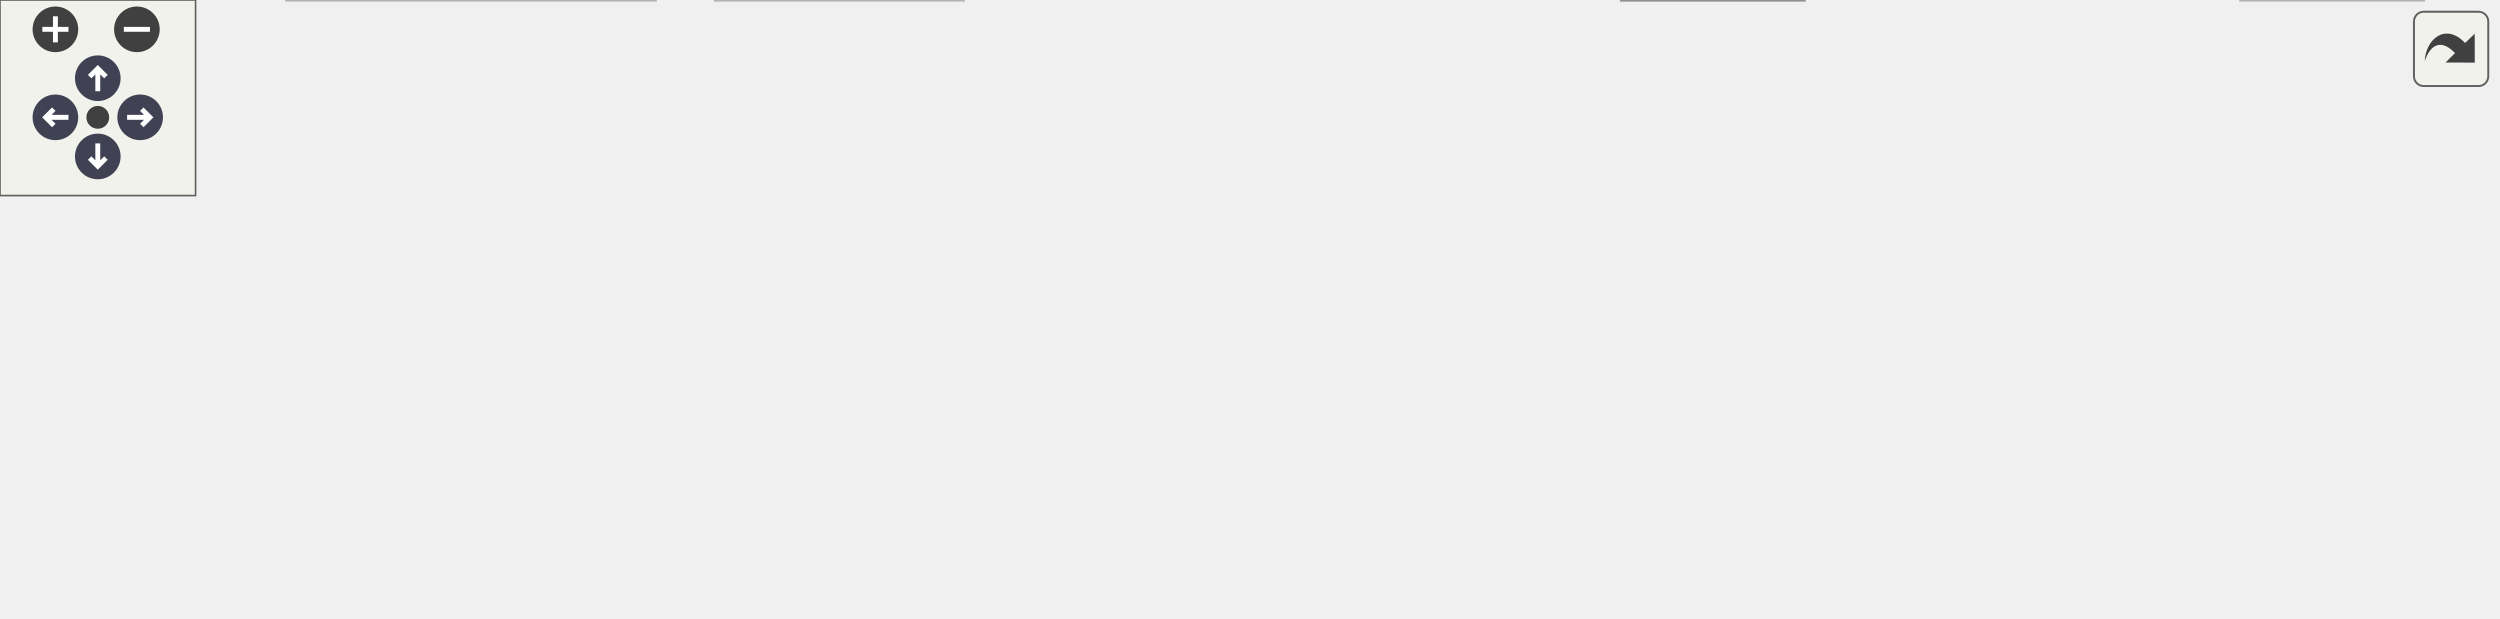
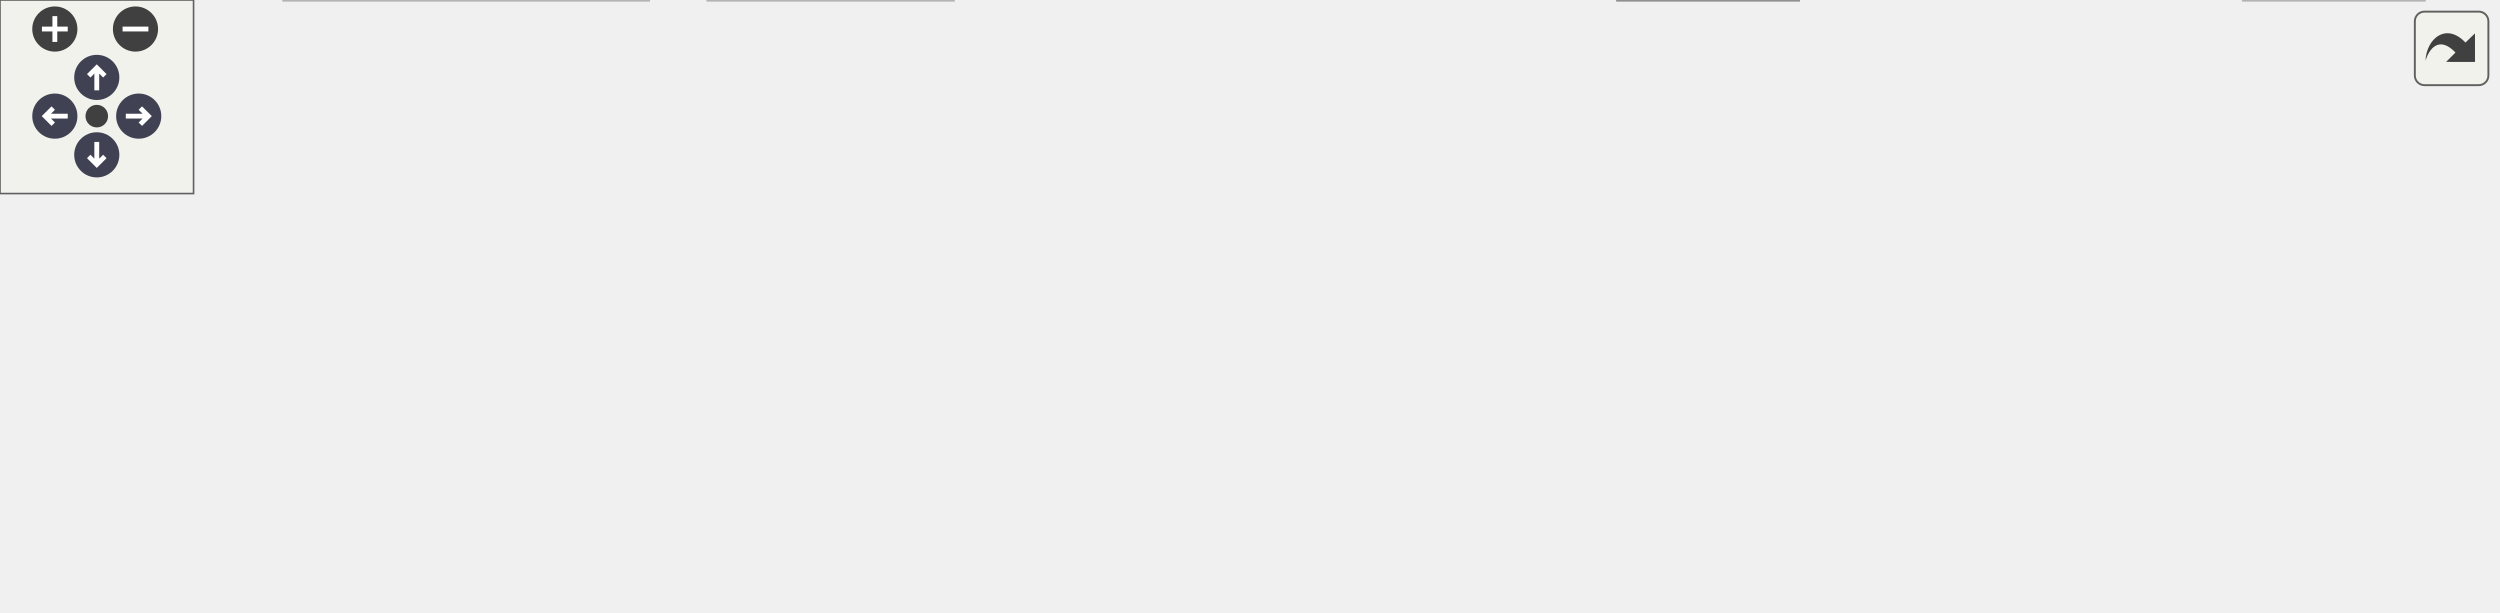
<svg xmlns="http://www.w3.org/2000/svg" xmlns:xlink="http://www.w3.org/1999/xlink" id="main" version="1.1" xml:space="preserve">
  <style type="text/css">
.node, .edge {opacity: 0.7;}
.node.selected, .edge.selected {opacity: 1;}
.edge:hover path { stroke: red; }
.edge:hover polygon { stroke: red; fill: red; }
</style>
  <defs>
    <circle id="rim" cx="0" cy="0" r="7" />
    <circle id="rim2" cx="0" cy="0" r="3.5" />
    <g id="zoomPlus">
      <use xlink:href="#rim" fill="#404040">
        <set attributeName="fill" to="#808080" begin="zoomplus.mouseover" end="zoomplus.mouseout" />
      </use>
      <path d="M-4,0h8M0,-4v8" fill="none" stroke="white" stroke-width="1.5" pointer-events="none" />
    </g>
    <g id="zoomMin">
      <use xlink:href="#rim" fill="#404040">
        <set attributeName="fill" to="#808080" begin="zoomminus.mouseover" end="zoomminus.mouseout" />
      </use>
      <path d="M-4,0h8" fill="none" stroke="white" stroke-width="1.5" pointer-events="none" />
    </g>
    <g id="arrowUp" transform="translate(30 24)">
      <use xlink:href="#rim" />
      <path pointer-events="none" fill="none" stroke="white" stroke-width="1.5" d="M0,-3.0v7 M-2.5,-0.5L0,-3.0L2.5,-0.5" />
    </g>
    <g id="arrowRight" transform="rotate(90) translate(36 -43)">
      <use xlink:href="#rim" />
      <path pointer-events="none" fill="none" stroke="white" stroke-width="1.5" d="M0,-3.0v7 M-2.5,-0.5L0,-3.0L2.5,-0.5" />
    </g>
    <g id="arrowDown" transform="rotate(180) translate(-30 -48)">
      <use xlink:href="#rim" />
      <path pointer-events="none" fill="none" stroke="white" stroke-width="1.5" d="M0,-3.0v7 M-2.5,-0.5L0,-3.0L2.5,-0.5" />
    </g>
    <g id="arrowLeft" transform="rotate(270) translate(-36 17)">
      <use xlink:href="#rim" />
      <path pointer-events="none" fill="none" stroke="white" stroke-width="1.5" d="M0,-3.0v7 M-2.5,-0.5L0,-3.0L2.5,-0.5" />
    </g>
    <g id="resetDef">
      <use xlink:href="#rim2" fill="#404040">
        <set attributeName="fill" to="#808080" begin="reset.mouseover" end="reset.mouseout" />
      </use>
    </g>
  </defs>
  <svg id="graph" class="graph">
    <g id="viewport">
      <g id="Node000001" class="node">
        <g id="a_Node000001">
          <a xlink:title=" ">
            <polygon fill="#999999" stroke="#666666" points="414.5,-129 260.5,-129 260.5,-110 414.5,-110 414.5,-129" />
            <text text-anchor="middle" x="337.5" y="-117" font-family="Helvetica,sans-Serif" font-size="10.00">acc-runtime/api/datatypes.h</text>
          </a>
        </g>
      </g>
      <g id="Node000002" class="node">
        <g id="a_Node000002">
          <a xlink:title=" ">
            <polygon fill="#e0e0e0" stroke="#999999" points="47,-74 0,-74 0,-55 47,-55 47,-74" />
            <text text-anchor="middle" x="23.5" y="-62" font-family="Helvetica,sans-Serif" font-size="10.00">float.h</text>
          </a>
        </g>
      </g>
      <g id="edge1_Node000001_Node000002" class="edge">
        <g id="a_edge1_Node000001_Node000002">
          <a xlink:title=" ">
            <path fill="none" stroke="#63b8ff" d="M271.05,-109.99C216.03,-102.49 135.65,-90.49 57.25,-74.2" />
            <polygon fill="#63b8ff" stroke="#63b8ff" points="57.71,-70.72 47.2,-72.09 56.27,-77.57 57.71,-70.72" />
          </a>
        </g>
      </g>
      <g id="Node000003" class="node">
        <g id="a_Node000003">
          <a xlink:title=" ">
            <polygon fill="#e0e0e0" stroke="#999999" points="116,-74 65,-74 65,-55 116,-55 116,-74" />
            <text text-anchor="middle" x="90.5" y="-62" font-family="Helvetica,sans-Serif" font-size="10.00">math.h</text>
          </a>
        </g>
      </g>
      <g id="edge2_Node000001_Node000003" class="edge">
        <g id="a_edge2_Node000001_Node000003">
          <a xlink:title=" ">
            <path fill="none" stroke="#63b8ff" d="M297.82,-109.98C250.37,-99.8 171.68,-82.92 126.12,-73.14" />
            <polygon fill="#63b8ff" stroke="#63b8ff" points="126.61,-69.67 116.1,-70.99 125.15,-76.51 126.61,-69.67" />
          </a>
        </g>
      </g>
      <g id="Node000004" class="node">
        <g id="a_Node000004">
          <a xlink:href="device__headers_8h.html" target="_top" xlink:title=" ">
            <polygon fill="white" stroke="#666666" points="274.5,-74 172.5,-74 172.5,-55 274.5,-55 274.5,-74" />
            <text text-anchor="middle" x="223.5" y="-62" font-family="Helvetica,sans-Serif" font-size="10.00">device_headers.h</text>
          </a>
        </g>
      </g>
      <g id="edge3_Node000001_Node000004" class="edge">
        <g id="a_edge3_Node000001_Node000004">
          <a xlink:title=" ">
            <path fill="none" stroke="#63b8ff" d="M319.18,-109.98C300.84,-101.46 272.39,-88.23 251.27,-78.41" />
            <polygon fill="#63b8ff" stroke="#63b8ff" points="252.69,-75.21 242.15,-74.17 249.74,-81.56 252.69,-75.21" />
          </a>
        </g>
      </g>
      <g id="Node000005" class="node">
        <g id="a_Node000005">
          <a xlink:title=" ">
            <polygon fill="#e0e0e0" stroke="#999999" points="201,-19 88,-19 88,0 201,0 201,-19" />
            <text text-anchor="middle" x="144.5" y="-7" font-family="Helvetica,sans-Serif" font-size="10.00">cuda_runtime_api.h</text>
          </a>
        </g>
      </g>
      <g id="edge7_Node000001_Node000005" class="edge">
        <g id="a_edge7_Node000001_Node000005">
          <a xlink:title=" ">
            <path fill="none" stroke="#63b8ff" d="M260.39,-115.41C226.77,-110.24 189.25,-98.73 163.5,-74 151.45,-62.43 146.96,-43.56 145.32,-29.39" />
            <polygon fill="#63b8ff" stroke="#63b8ff" points="148.8,-28.96 144.54,-19.26 141.82,-29.5 148.8,-28.96" />
          </a>
        </g>
      </g>
      <g id="Node000007" class="node">
        <g id="a_Node000007">
          <a xlink:title=" ">
            <polygon fill="#e0e0e0" stroke="#999999" points="382,-74 293,-74 293,-55 382,-55 382,-74" />
            <text text-anchor="middle" x="337.5" y="-62" font-family="Helvetica,sans-Serif" font-size="10.00">vector_types.h</text>
          </a>
        </g>
      </g>
      <g id="edge6_Node000001_Node000007" class="edge">
        <g id="a_edge6_Node000001_Node000007">
          <a xlink:title=" ">
            <path fill="none" stroke="#63b8ff" d="M337.5,-109.75C337.5,-102.8 337.5,-92.85 337.5,-84.13" />
            <polygon fill="#63b8ff" stroke="#63b8ff" points="341,-84.09 337.5,-74.09 334,-84.09 341,-84.09" />
          </a>
        </g>
      </g>
      <g id="Node000008" class="node">
        <g id="a_Node000008">
          <a xlink:href="acreal_8h.html" target="_top" xlink:title=" ">
-             <polygon fill="white" stroke="#666666" points="553.5,-19 497.5,-19 497.5,0 553.5,0 553.5,-19" />
-             <text text-anchor="middle" x="525.5" y="-7" font-family="Helvetica,sans-Serif" font-size="10.00">acreal.h</text>
+             <polygon fill="white" stroke="#666666" points="557.5,-19 501.5,-19 501.5,0 557.5,0 557.5,-19" />
+             <text text-anchor="middle" x="529.5" y="-7" font-family="Helvetica,sans-Serif" font-size="10.00">acreal.h</text>
          </a>
        </g>
      </g>
      <g id="edge8_Node000001_Node000008" class="edge">
        <g id="a_edge8_Node000001_Node000008">
          <a xlink:title=" ">
-             <path fill="none" stroke="#63b8ff" d="M348.71,-109.83C365.64,-96.95 399,-72.43 429.5,-55 450.69,-42.89 475.74,-31.37 494.94,-23.08" />
-             <polygon fill="#63b8ff" stroke="#63b8ff" points="496.56,-26.19 504.39,-19.06 493.82,-19.75 496.56,-26.19" />
+             <path fill="none" stroke="#63b8ff" d="M348.4,-109.98C365.19,-97.09 398.7,-72.29 429.5,-55 451.57,-42.61 477.75,-31.07 497.78,-22.84" />
+             <polygon fill="#63b8ff" stroke="#63b8ff" points="499.12,-26.08 507.08,-19.08 496.5,-19.59 499.12,-26.08" />
          </a>
        </g>
      </g>
      <g id="Node000009" class="node">
        <g id="a_Node000009">
          <a xlink:title=" ">
            <polygon fill="#e0e0e0" stroke="#999999" points="534,-74 439,-74 439,-55 534,-55 534,-74" />
            <text text-anchor="middle" x="486.5" y="-62" font-family="Helvetica,sans-Serif" font-size="10.00">builtin_enums.h</text>
          </a>
        </g>
      </g>
      <g id="edge9_Node000001_Node000009" class="edge">
        <g id="a_edge9_Node000001_Node000009">
          <a xlink:title=" ">
            <path fill="none" stroke="#63b8ff" d="M361.44,-109.98C386.06,-101.23 424.62,-87.51 452.42,-77.62" />
            <polygon fill="#63b8ff" stroke="#63b8ff" points="453.88,-80.82 462.12,-74.17 451.53,-74.22 453.88,-80.82" />
          </a>
        </g>
      </g>
      <g id="Node000010" class="node">
        <g id="a_Node000010">
          <a xlink:title=" ">
-             <polygon fill="#e0e0e0" stroke="#999999" points="647,-74 552,-74 552,-55 647,-55 647,-74" />
-             <text text-anchor="middle" x="599.5" y="-62" font-family="Helvetica,sans-Serif" font-size="10.00">user_typedefs.h</text>
+             <polygon fill="#e0e0e0" stroke="#999999" points="655,-74 552,-74 552,-55 655,-55 655,-74" />
+             <text text-anchor="middle" x="603.5" y="-62" font-family="Helvetica,sans-Serif" font-size="10.00">user_typedefs.inc</text>
          </a>
        </g>
      </g>
      <g id="edge10_Node000001_Node000010" class="edge">
        <g id="a_edge10_Node000001_Node000010">
          <a xlink:title=" ">
-             <path fill="none" stroke="#63b8ff" d="M379.59,-109.98C425.2,-100.76 498.02,-86.03 547.25,-76.07" />
-             <polygon fill="#63b8ff" stroke="#63b8ff" points="547.97,-79.5 557.08,-74.08 546.58,-72.63 547.97,-79.5" />
+             <path fill="none" stroke="#63b8ff" d="M380.24,-109.98C426.54,-100.76 500.48,-86.03 550.46,-76.07" />
+             <polygon fill="#63b8ff" stroke="#63b8ff" points="551.3,-79.47 560.43,-74.08 549.94,-72.6 551.3,-79.47" />
          </a>
        </g>
      </g>
      <g id="Node000011" class="node">
        <g id="a_Node000011">
          <a xlink:href="host__datatypes_8h.html" target="_top" xlink:title=" ">
-             <polygon fill="white" stroke="#666666" points="766,-74 665,-74 665,-55 766,-55 766,-74" />
-             <text text-anchor="middle" x="715.5" y="-62" font-family="Helvetica,sans-Serif" font-size="10.00">host_datatypes.h</text>
+             <polygon fill="white" stroke="#666666" points="774,-74 673,-74 673,-55 774,-55 774,-74" />
+             <text text-anchor="middle" x="723.5" y="-62" font-family="Helvetica,sans-Serif" font-size="10.00">host_datatypes.h</text>
          </a>
        </g>
      </g>
      <g id="edge11_Node000001_Node000011" class="edge">
        <g id="a_edge11_Node000001_Node000011">
          <a xlink:title=" ">
-             <path fill="none" stroke="#63b8ff" d="M399.26,-109.97C461.33,-101.37 560.05,-87.65 654.92,-74.22" />
-             <polygon fill="#63b8ff" stroke="#63b8ff" points="655.56,-77.66 664.97,-72.79 654.58,-70.73 655.56,-77.66" />
+             <path fill="none" stroke="#63b8ff" d="M401.13,-109.99C464.85,-101.44 566.01,-87.76 663,-74.2" />
+             <polygon fill="#63b8ff" stroke="#63b8ff" points="663.55,-77.66 672.97,-72.81 662.58,-70.73 663.55,-77.66" />
          </a>
        </g>
      </g>
      <g id="edge4_Node000004_Node000005" class="edge">
        <g id="a_edge4_Node000004_Node000005">
          <a xlink:title=" ">
            <path fill="none" stroke="#63b8ff" d="M210.81,-54.98C198.67,-46.84 180.14,-34.41 165.75,-24.76" />
            <polygon fill="#63b8ff" stroke="#63b8ff" points="167.68,-21.84 157.42,-19.17 163.78,-27.65 167.68,-21.84" />
          </a>
        </g>
      </g>
      <g id="Node000006" class="node">
        <g id="a_Node000006">
          <a xlink:title=" ">
            <polygon fill="#e0e0e0" stroke="#999999" points="295.5,-19 219.5,-19 219.5,0 295.5,0 295.5,-19" />
            <text text-anchor="middle" x="257.5" y="-7" font-family="Helvetica,sans-Serif" font-size="10.00">cuda_fp16.h</text>
          </a>
        </g>
      </g>
      <g id="edge5_Node000004_Node000006" class="edge">
        <g id="a_edge5_Node000004_Node000006">
          <a xlink:title=" ">
            <path fill="none" stroke="#63b8ff" d="M229.11,-54.75C233.82,-47.42 240.67,-36.73 246.47,-27.7" />
            <polygon fill="#63b8ff" stroke="#63b8ff" points="249.54,-29.4 251.99,-19.09 243.64,-25.62 249.54,-29.4" />
          </a>
        </g>
      </g>
      <g id="edge12_Node000011_Node000008" class="edge">
        <g id="a_edge12_Node000011_Node000008">
          <a xlink:title=" ">
-             <path fill="none" stroke="#63b8ff" d="M684.97,-54.98C652.03,-45.8 599.52,-31.15 563.82,-21.19" />
-             <polygon fill="#63b8ff" stroke="#63b8ff" points="564.35,-17.7 553.78,-18.39 562.47,-24.45 564.35,-17.7" />
+             <path fill="none" stroke="#63b8ff" d="M692.33,-54.98C658.36,-45.7 603.99,-30.85 567.53,-20.89" />
+             <polygon fill="#63b8ff" stroke="#63b8ff" points="568.32,-17.48 557.75,-18.22 566.48,-24.23 568.32,-17.48" />
          </a>
        </g>
      </g>
      <g id="Node000012" class="node">
        <g id="a_Node000012">
          <a xlink:title=" ">
-             <polygon fill="#e0e0e0" stroke="#999999" points="743.5,-19 687.5,-19 687.5,0 743.5,0 743.5,-19" />
-             <text text-anchor="middle" x="715.5" y="-7" font-family="Helvetica,sans-Serif" font-size="10.00">stddef.h</text>
+             <polygon fill="#e0e0e0" stroke="#999999" points="751.5,-19 695.5,-19 695.5,0 751.5,0 751.5,-19" />
+             <text text-anchor="middle" x="723.5" y="-7" font-family="Helvetica,sans-Serif" font-size="10.00">stddef.h</text>
          </a>
        </g>
      </g>
      <g id="edge13_Node000011_Node000012" class="edge">
        <g id="a_edge13_Node000011_Node000012">
          <a xlink:title=" ">
-             <path fill="none" stroke="#63b8ff" d="M715.5,-54.75C715.5,-47.8 715.5,-37.85 715.5,-29.13" />
-             <polygon fill="#63b8ff" stroke="#63b8ff" points="719,-29.09 715.5,-19.09 712,-29.09 719,-29.09" />
+             <path fill="none" stroke="#63b8ff" d="M723.5,-54.75C723.5,-47.8 723.5,-37.85 723.5,-29.13" />
+             <polygon fill="#63b8ff" stroke="#63b8ff" points="727,-29.09 723.5,-19.09 720,-29.09 727,-29.09" />
          </a>
        </g>
      </g>
    </g>
  </svg>
  <g id="navigator" transform="translate(0 0)" fill="#404254">
    <rect fill="#f2f5e9" fill-opacity="0.5" stroke="#606060" stroke-width=".5" x="0" y="0" width="60" height="60" />
    <use id="zoomplus" xlink:href="#zoomPlus" x="17" y="9" />
    <use id="zoomminus" xlink:href="#zoomMin" x="42" y="9" />
    <use id="reset" xlink:href="#resetDef" x="30" y="36" />
    <use id="arrowup" xlink:href="#arrowUp" x="0" y="0" />
    <use id="arrowright" xlink:href="#arrowRight" x="0" y="0" />
    <use id="arrowdown" xlink:href="#arrowDown" x="0" y="0" />
    <use id="arrowleft" xlink:href="#arrowLeft" x="0" y="0" />
  </g>
  <svg viewBox="0 0 15 15" width="100%" height="30px" preserveAspectRatio="xMaxYMin meet">
    <g id="arrow_out" transform="scale(0.3 0.3)">
      <a xlink:href="datatypes_8h__incl_org.svg" target="_base">
        <rect id="button" ry="5" rx="5" y="6" x="6" height="38" width="38" fill="#f2f5e9" fill-opacity="0.5" stroke="#606060" stroke-width="1.0" />
        <path id="arrow" d="M 11.5,31.437 C 11.94,20.098 22.043,11.323 32.159,21.979 L 37.069,17.246 C 37.069,17.246 37.088,32 37.088,32 L 22.16,31.978 C 22.16,31.978 26.998,27.14 26.998,27.14 C 18.529,18.264 13.292,25.23 11.5,31.437 z" style="fill:#404040;" />
      </a>
    </g>
  </svg>
  <style type="text/css">

[data-mouse-over-selected='false'] { opacity: 0.7; }
[data-mouse-over-selected='true']  { opacity: 1.0; }

</style>
</svg>
